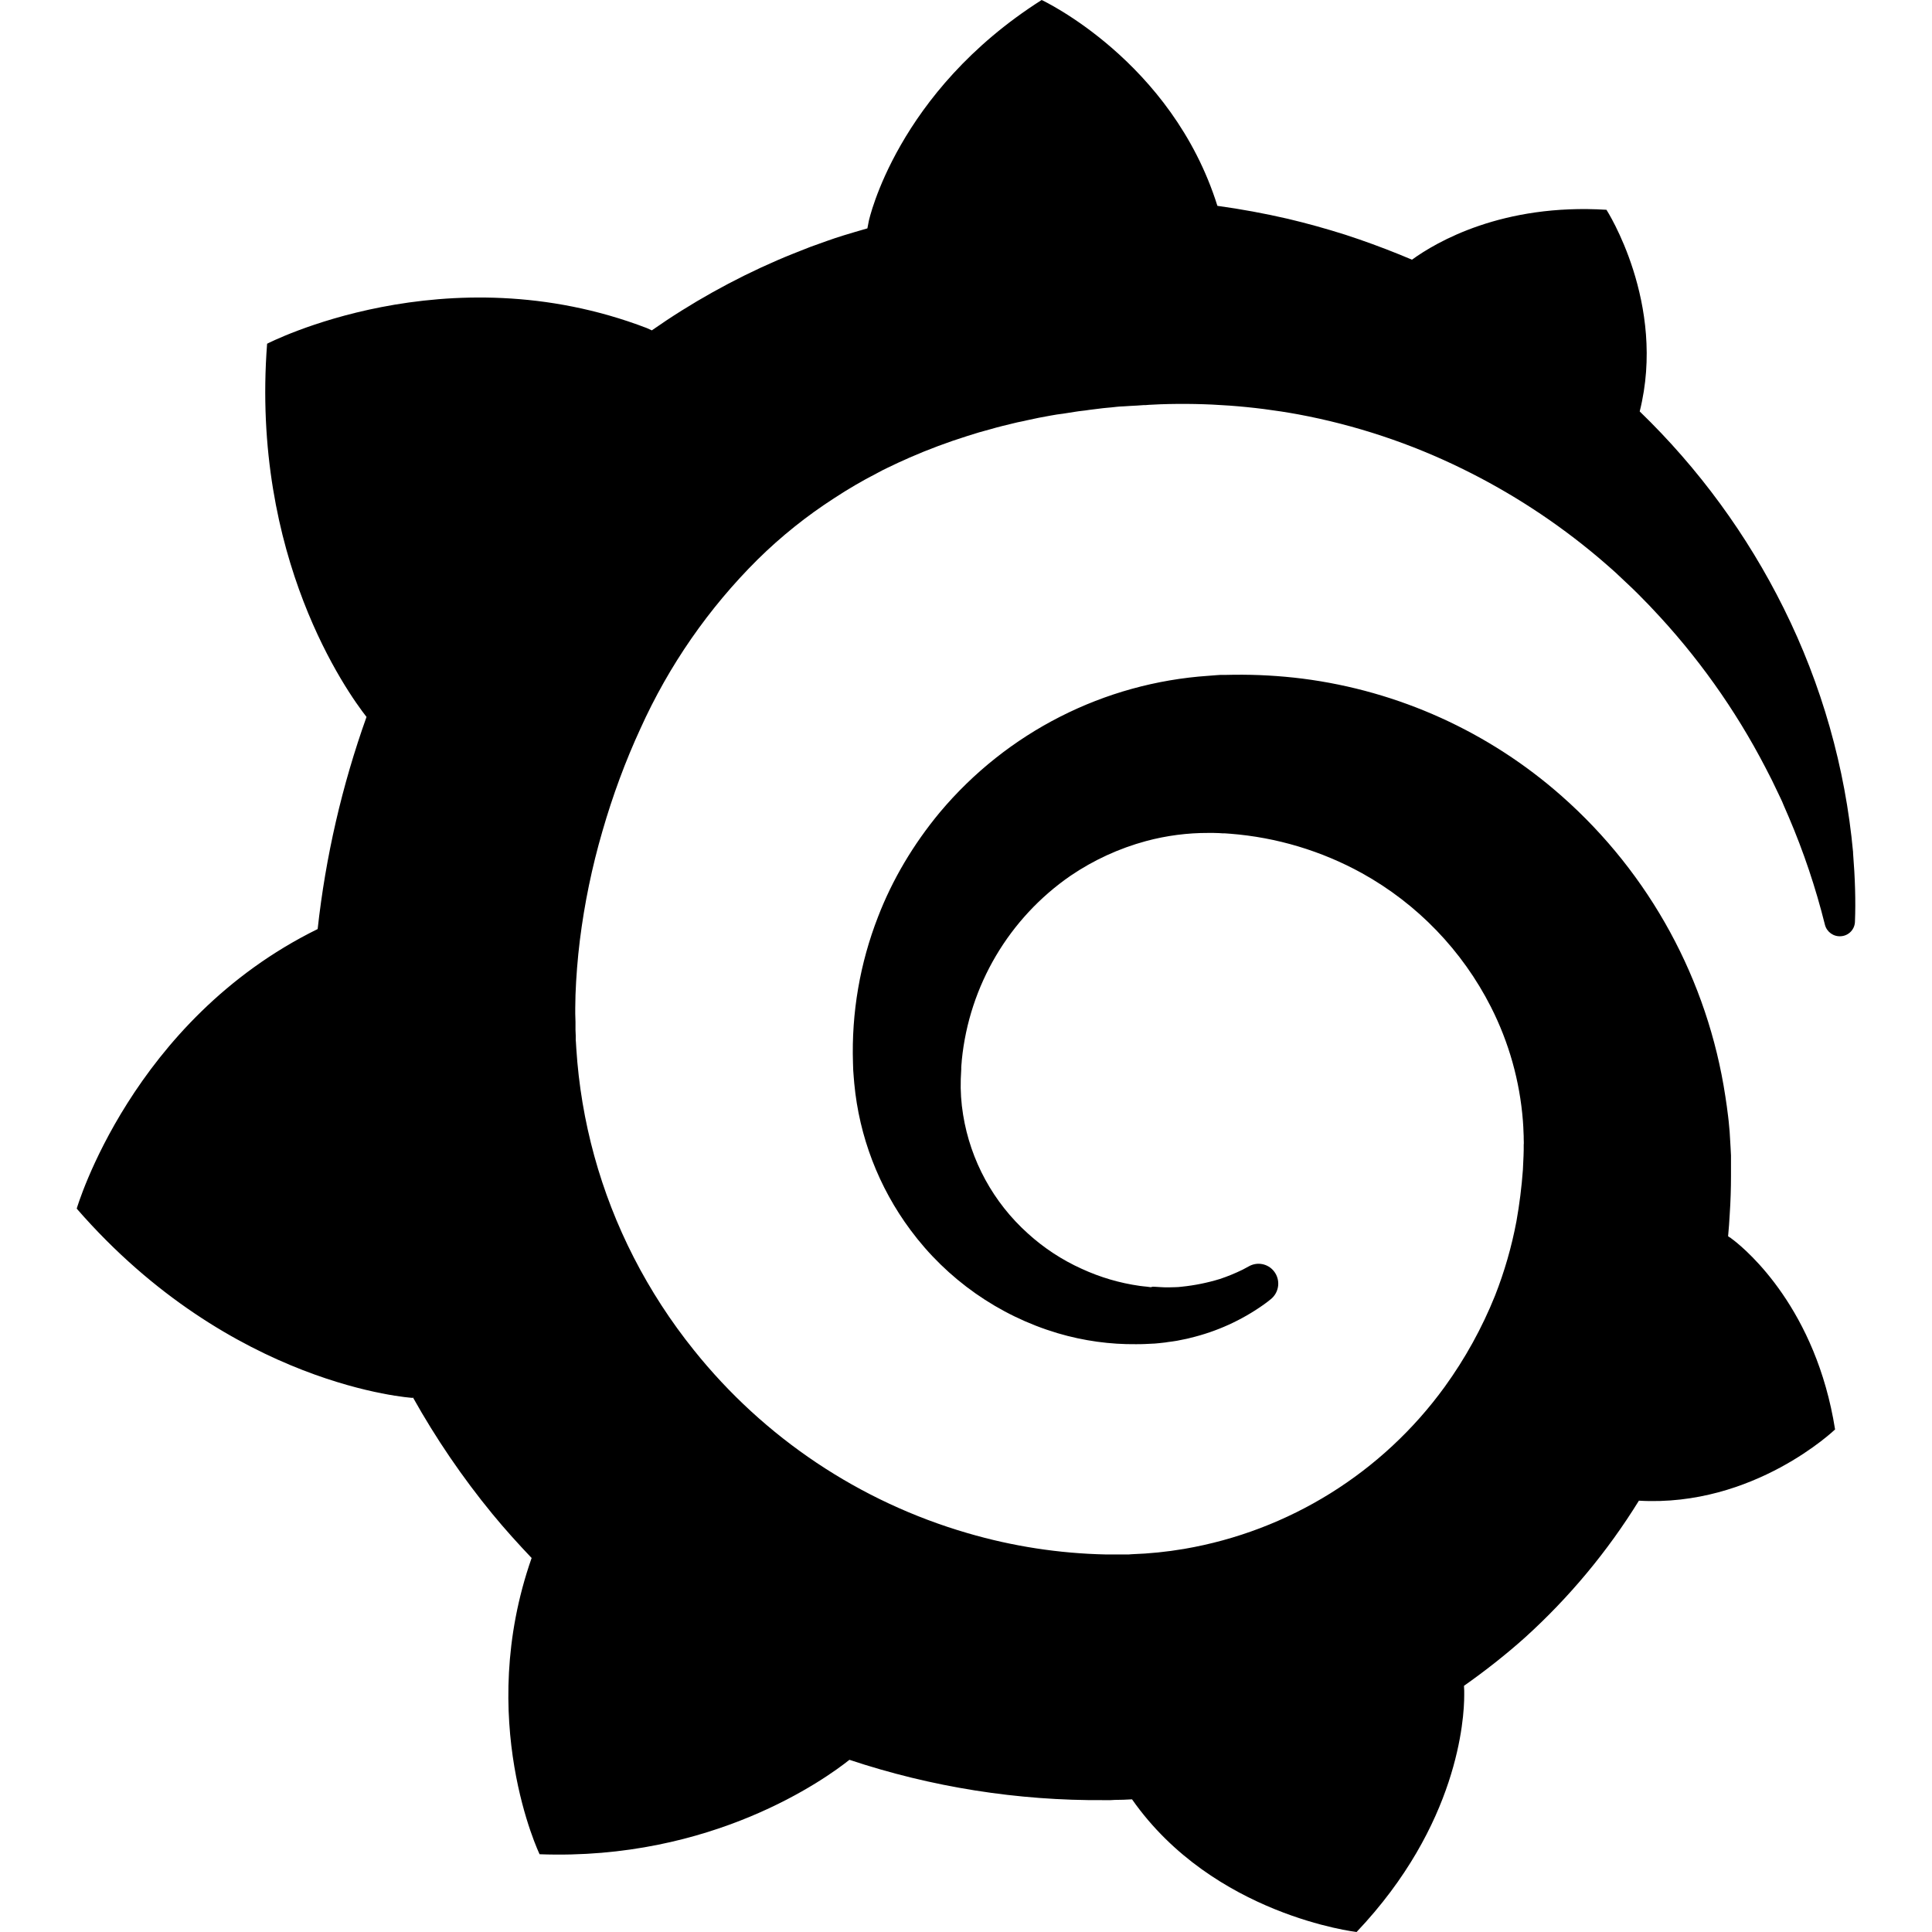
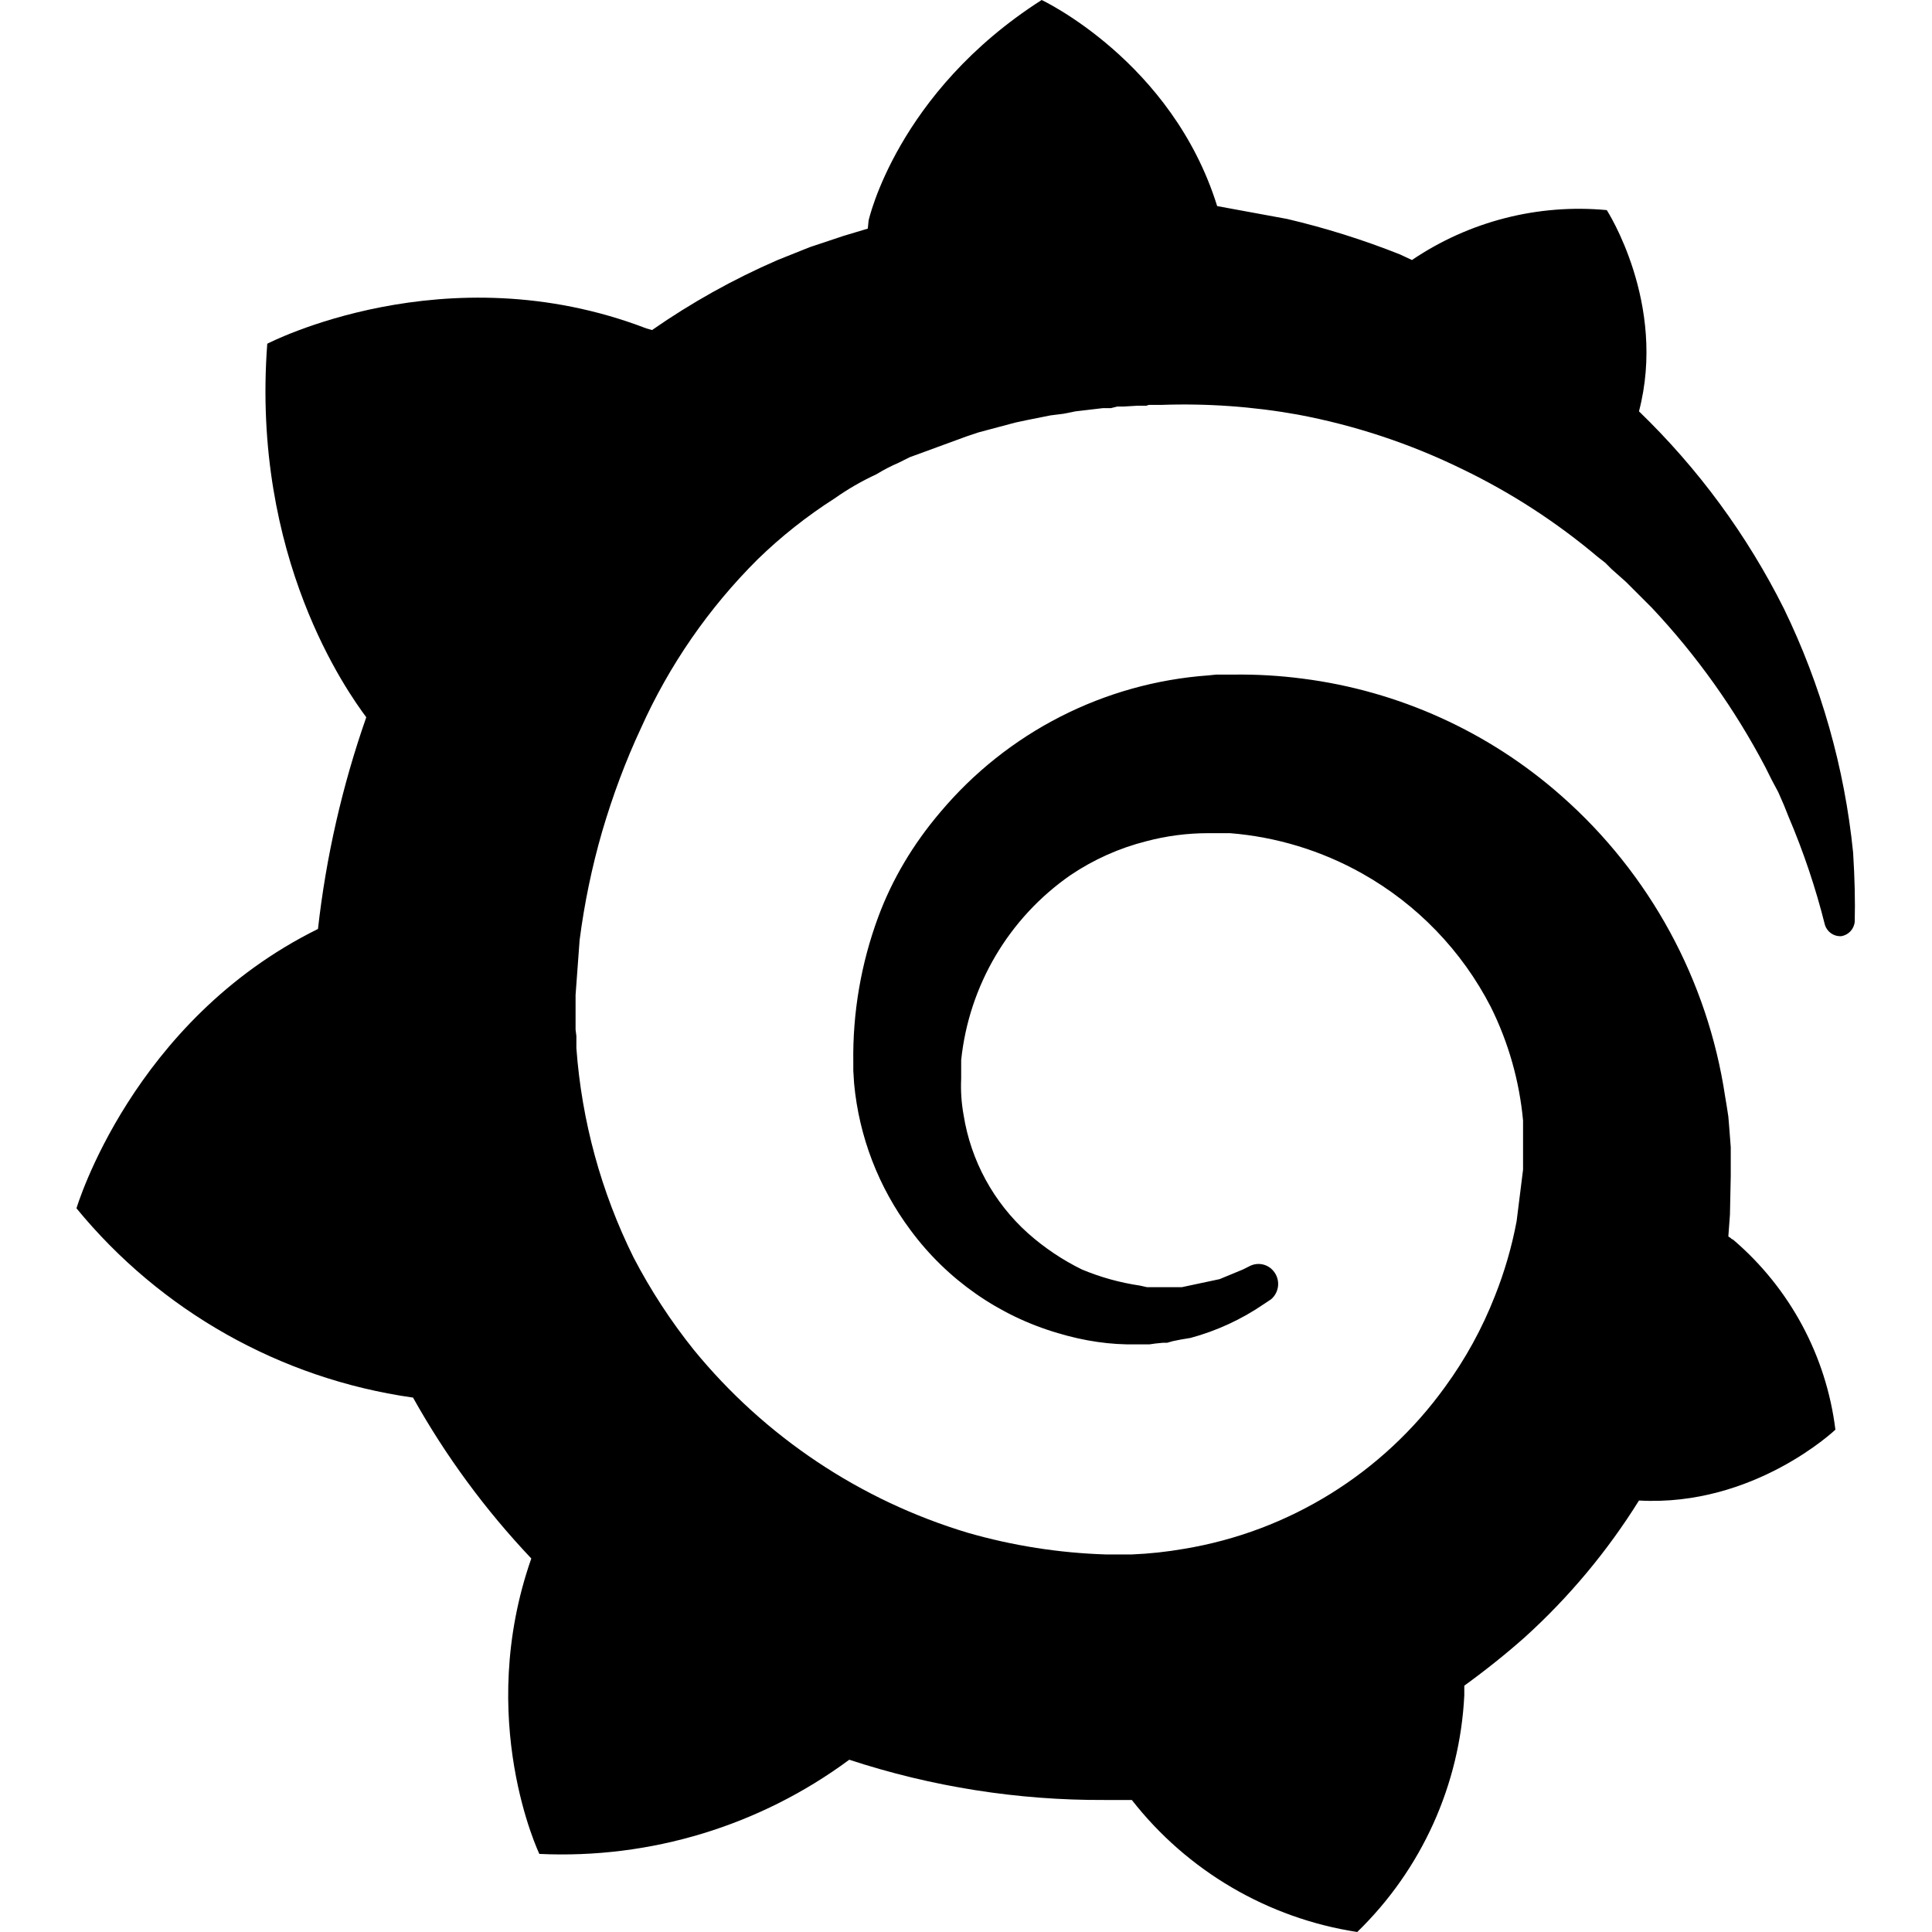
- <svg xmlns="http://www.w3.org/2000/svg" role="img" viewBox="0 0 24 24">
-   <path d="M23.02 10.59a8.578 8.578 0 0 0-.862-3.034 8.911 8.911 0 0 0-1.789-2.445c.337-1.342-.413-2.505-.413-2.505-1.292-.08-2.113.4-2.416.62-.052-.02-.102-.044-.154-.064-.22-.089-.446-.172-.677-.247-.231-.073-.47-.14-.711-.197a9.867 9.867 0 0 0-.875-.161C14.557.753 12.94 0 12.94 0c-1.804 1.145-2.147 2.744-2.147 2.744l-.018.093c-.098.029-.2.057-.298.088-.138.042-.275.094-.413.143-.138.055-.275.107-.41.166a8.869 8.869 0 0 0-1.557.87l-.063-.029c-2.497-.955-4.716.195-4.716.195-.203 2.658.996 4.33 1.235 4.636a11.608 11.608 0 0 0-.607 2.635C1.636 12.677.953 15.014.953 15.014c1.926 2.214 4.171 2.351 4.171 2.351.003-.002.006-.002.006-.005.285.509.615.994.986 1.446.156.19.32.371.488.548-.704 2.009.099 3.68.099 3.68 2.144.08 3.553-.937 3.849-1.173a9.784 9.784 0 0 0 3.164.501h.08l.055-.003.107-.002.103-.005.003.002c1.01 1.44 2.788 1.646 2.788 1.646 1.264-1.332 1.337-2.653 1.337-2.94v-.058c0-.02-.003-.039-.003-.06.265-.187.52-.387.758-.6a7.875 7.875 0 0 0 1.415-1.7c1.43.083 2.437-.885 2.437-.885-.236-1.49-1.085-2.216-1.264-2.354l-.018-.013-.016-.013a.217.217 0 0 1-.031-.02c.008-.092.016-.18.02-.27.011-.162.016-.323.016-.48v-.253l-.005-.098-.008-.135a1.891 1.891 0 0 0-.01-.13c-.003-.042-.008-.083-.013-.125l-.016-.124-.018-.122a6.215 6.215 0 0 0-2.032-3.73 6.015 6.015 0 0 0-3.222-1.46 6.292 6.292 0 0 0-.85-.048l-.107.002h-.063l-.044.003-.104.008a4.777 4.777 0 0 0-3.335 1.695c-.332.4-.592.84-.768 1.297a4.594 4.594 0 0 0-.312 1.817l.003.091c.005.055.007.11.013.164a3.615 3.615 0 0 0 .698 1.82 3.53 3.53 0 0 0 1.827 1.282c.33.098.66.14.971.137.039 0 .078 0 .114-.002l.063-.003c.02 0 .041-.003.062-.003.034-.002.065-.007.099-.01.007 0 .018-.003.028-.003l.031-.005.06-.008a1.18 1.18 0 0 0 .112-.02c.036-.008.072-.013.109-.024a2.634 2.634 0 0 0 .914-.415c.028-.02.056-.041.085-.065a.248.248 0 0 0 .039-.35.244.244 0 0 0-.309-.06l-.078.042c-.09.044-.184.083-.283.116a2.476 2.476 0 0 1-.475.096c-.028.003-.054.006-.083.006l-.083.002c-.026 0-.054 0-.08-.002l-.102-.006h-.012l-.024.006c-.016-.003-.031-.003-.044-.006-.031-.002-.06-.007-.091-.01a2.59 2.59 0 0 1-.724-.213 2.557 2.557 0 0 1-.667-.438 2.52 2.52 0 0 1-.805-1.475 2.306 2.306 0 0 1-.029-.444l.006-.122v-.023l.002-.031c.003-.021.003-.04.005-.06a3.163 3.163 0 0 1 1.352-2.29 3.12 3.12 0 0 1 .937-.43 2.946 2.946 0 0 1 .776-.101h.06l.07.002.045.003h.026l.07.005a4.041 4.041 0 0 1 1.635.49 3.94 3.94 0 0 1 1.602 1.662 3.77 3.77 0 0 1 .397 1.414l.005.076.003.075c.002.026.002.05.002.075 0 .024.003.052 0 .07v.065l-.002.073-.008.174a6.195 6.195 0 0 1-.08.639 5.1 5.1 0 0 1-.267.927 5.31 5.31 0 0 1-.624 1.13 5.052 5.052 0 0 1-3.237 2.014 4.82 4.82 0 0 1-.649.066l-.039.003h-.287a6.607 6.607 0 0 1-1.716-.265 6.776 6.776 0 0 1-3.4-2.274 6.75 6.75 0 0 1-.746-1.15 6.616 6.616 0 0 1-.714-2.596l-.005-.083-.002-.02v-.056l-.003-.073v-.096l-.003-.104v-.07l.003-.163c.008-.22.026-.45.054-.678a8.707 8.707 0 0 1 .28-1.355c.128-.444.286-.872.473-1.277a7.04 7.04 0 0 1 1.456-2.1 5.925 5.925 0 0 1 .953-.763c.169-.111.343-.213.524-.306.089-.05.182-.091.273-.135.047-.02.093-.042.138-.062a7.177 7.177 0 0 1 .714-.267l.145-.045c.049-.015.098-.026.148-.041.098-.029.197-.052.296-.076.049-.013.1-.02.15-.033l.15-.032.151-.028.076-.013.075-.01.153-.024c.057-.01.114-.013.171-.023l.169-.021c.036-.003.073-.008.106-.01l.073-.008.036-.003.042-.002c.057-.003.114-.008.171-.01l.086-.006h.023l.037-.003.145-.007a7.999 7.999 0 0 1 1.708.125 7.917 7.917 0 0 1 2.048.68 8.253 8.253 0 0 1 1.672 1.09l.09.077.089.078c.06.052.114.107.171.159.057.052.112.106.166.16.052.055.107.107.159.164a8.671 8.671 0 0 1 1.41 1.978c.012.026.028.052.04.078l.04.078.075.156c.023.051.05.1.07.153l.065.15a8.848 8.848 0 0 1 .45 1.34.19.19 0 0 0 .201.142.186.186 0 0 0 .172-.184c.01-.246.002-.532-.024-.856z" />
+ <svg xmlns="http://www.w3.org/2000/svg" viewBox="0 0 24 24">
+   <path d="M23.02 10.59a9 9 0 0 0-.86-3.03 9 9 0 0 0-1.8-2.45c.35-1.34-.4-2.5-.4-2.5a3.7 3.7 0 0 0-2.42.62l-.15-.07a10 10 0 0 0-1.4-.44l-.87-.16C14.56.76 12.94 0 12.94 0c-1.8 1.15-2.15 2.74-2.15 2.74l-.01.1-.3.09-.42.14-.4.16a9 9 0 0 0-1.56.87l-.07-.02c-2.5-.96-4.71.19-4.71.19-.2 2.66 1 4.33 1.23 4.64a12 12 0 0 0-.6 2.63c-2.31 1.14-3 3.47-3 3.47a6.6 6.6 0 0 0 4.17 2.35h.01a10 10 0 0 0 1.47 2c-.7 2 .1 3.67.1 3.67a6 6 0 0 0 3.85-1.17 10 10 0 0 0 3.17.5h.34a4.4 4.4 0 0 0 2.8 1.64 4.4 4.4 0 0 0 1.33-2.94v-.12q.4-.29.75-.6a8 8 0 0 0 1.42-1.7c1.43.08 2.44-.88 2.44-.88a3.7 3.7 0 0 0-1.27-2.36l-.02-.01-.01-.01-.03-.02.02-.27.01-.48v-.36l-.01-.13-.01-.13-.01-.12-.02-.13-.02-.12a6.2 6.2 0 0 0-2.03-3.73 6 6 0 0 0-3.22-1.46 6 6 0 0 0-.85-.05h-.22l-.1.01a4.8 4.8 0 0 0-3.33 1.7q-.51.6-.77 1.3a5 5 0 0 0-.31 1.81v.1l.01.16a3.6 3.6 0 0 0 .7 1.82 3.5 3.5 0 0 0 1.83 1.28q.5.15.97.14h.17l.07-.01.1-.01h.05l.07-.02.1-.02.12-.02a3 3 0 0 0 .91-.42l.09-.06a.25.25 0 0 0 .03-.35.24.24 0 0 0-.3-.06l-.08.04-.29.12-.47.1h-.43l-.09-.02a3 3 0 0 1-.72-.2 3 3 0 0 1-.67-.45 2.5 2.5 0 0 1-.8-1.47 2 2 0 0 1-.03-.45v-.23a3.2 3.2 0 0 1 1.36-2.3 3 3 0 0 1 .94-.42 3 3 0 0 1 .77-.1h.27a4 4 0 0 1 1.64.5 4 4 0 0 1 1.6 1.66 4 4 0 0 1 .4 1.41v.61l-.08.64a5 5 0 0 1-.27.93 5 5 0 0 1-.62 1.13 5 5 0 0 1-3.24 2.01 5 5 0 0 1-.65.07h-.32a7 7 0 0 1-1.72-.27 7 7 0 0 1-3.4-2.27 7 7 0 0 1-.75-1.15 7 7 0 0 1-.71-2.6v-.15l-.01-.08v-.43l.05-.68a9 9 0 0 1 .28-1.35q.2-.68.48-1.28a7 7 0 0 1 1.45-2.1 6 6 0 0 1 .96-.76q.24-.17.52-.3.13-.08.27-.14l.14-.07.71-.26.15-.05.15-.04.3-.08.14-.03.15-.03.15-.03.08-.01.08-.01.15-.03.17-.02.17-.02h.1l.08-.02h.08l.17-.01h.11l.03-.01h.15a8 8 0 0 1 1.7.12 8 8 0 0 1 2.05.68 8 8 0 0 1 1.68 1.09l.09.07.08.08.18.16.16.16.16.16a9 9 0 0 1 1.41 1.98l.04.08.04.08.08.15.07.16.06.15a9 9 0 0 1 .45 1.34.2.2 0 0 0 .2.14.2.2 0 0 0 .17-.18q.01-.38-.02-.86" />
</svg>
